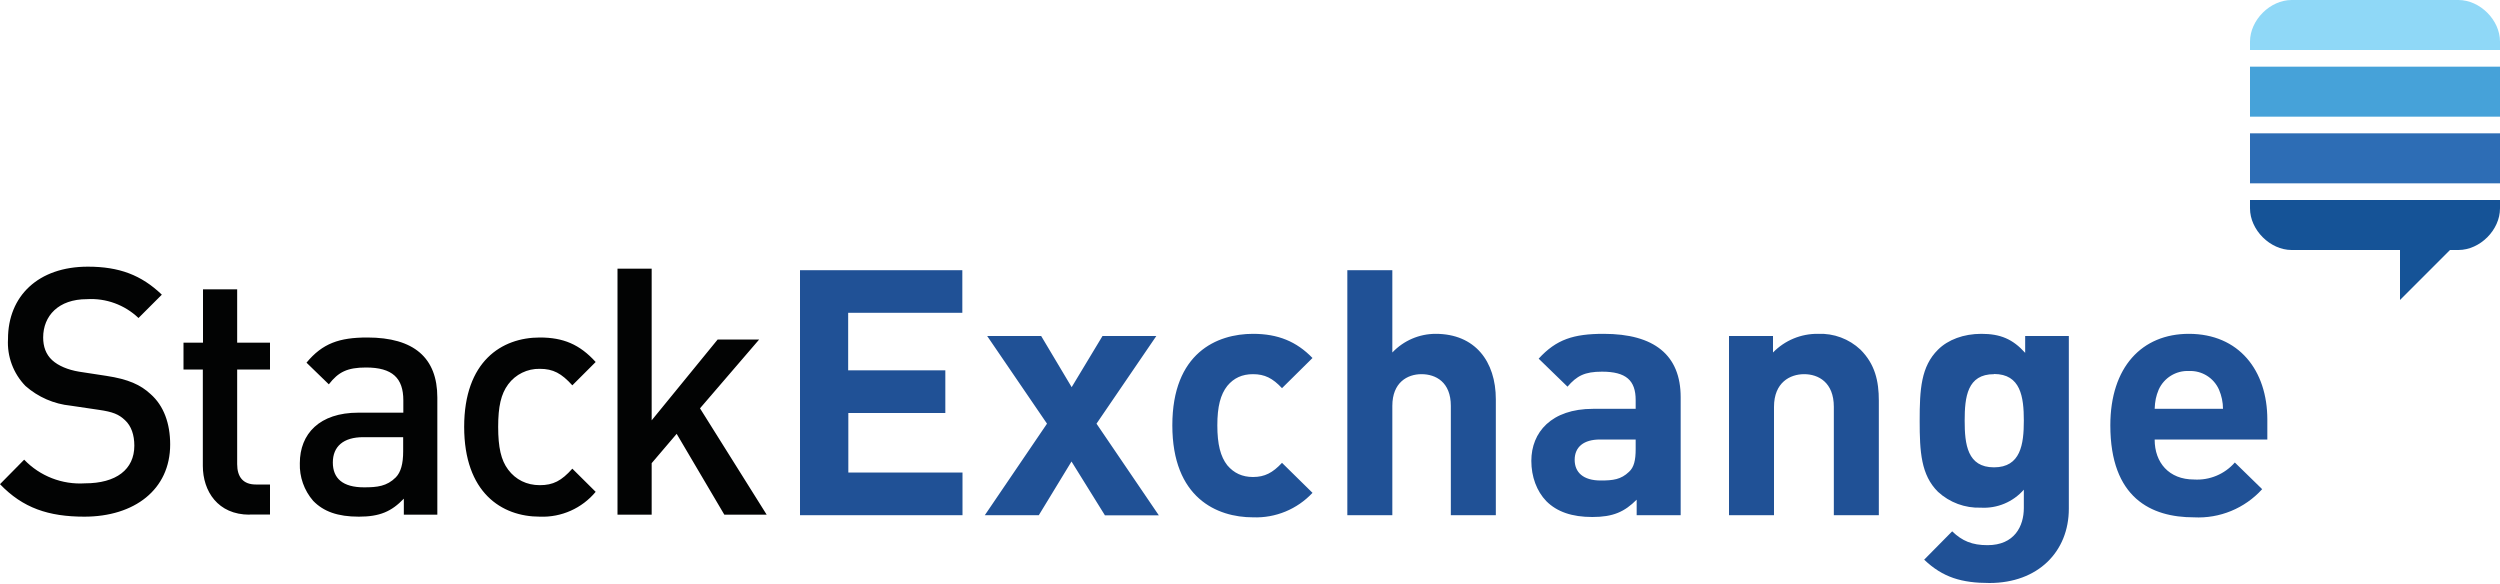
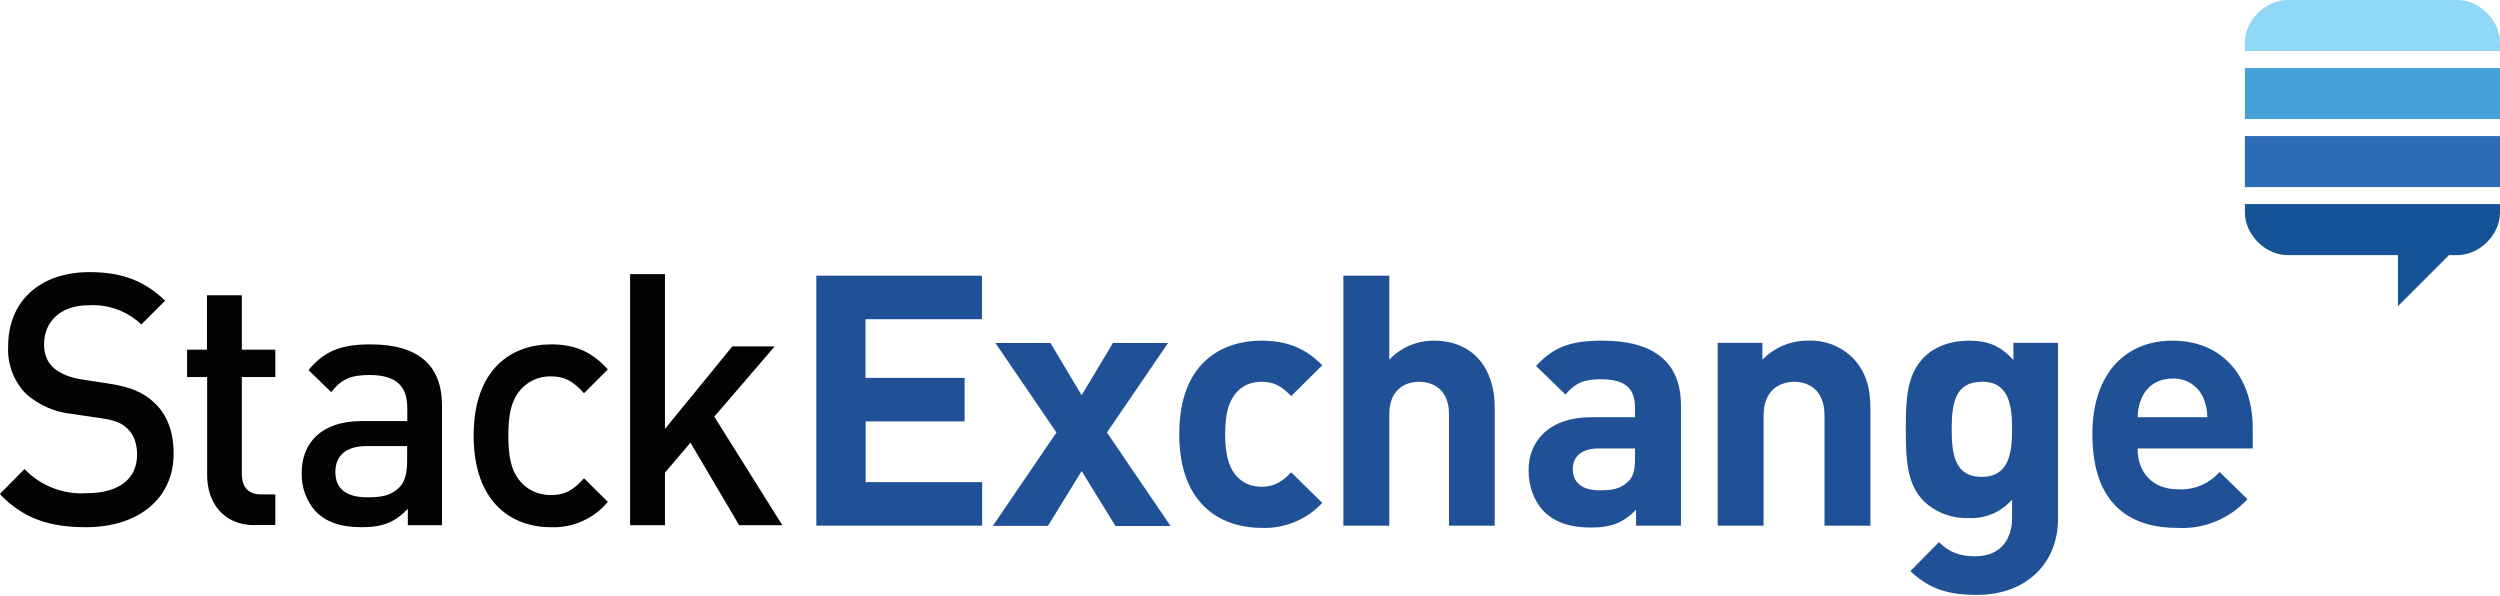
- <svg aria-hidden="true" class="svg-icon iconLogoSE" width="150" height="35" viewBox="0 0 150 35">
+ <svg aria-hidden="true" class="svg-icon iconLogoSE" width="147" height="35" viewBox="0 0 147 35">
  <g>
-     <path d="M43.46 30.88l-2.86-4.85-1.5 1.76v3.09h-2.05V16.12h2.05v9.1l3.96-4.85h2.49L42 24.5l4 6.38h-2.53zM32.39 31c-2.3 0-4.54-1.45-4.54-5.39 0-3.93 2.25-5.36 4.54-5.36 1.4 0 2.39.41 3.35 1.47l-1.4 1.4c-.65-.72-1.15-.99-1.95-.99a2.3 2.3 0 0 0-1.9.93c-.43.58-.6 1.33-.6 2.55 0 1.23.17 2 .6 2.57.45.6 1.11.93 1.9.93.8 0 1.3-.26 1.95-.99l1.4 1.39A4.14 4.14 0 0 1 32.4 31zm-8.2-4.77H21.8c-1.2 0-1.83.56-1.83 1.52 0 .95.59 1.49 1.87 1.49.79 0 1.37-.06 1.91-.6.3-.31.44-.81.44-1.56v-.85zm.04 4.65v-.96c-.74.77-1.44 1.08-2.7 1.08-1.27 0-2.12-.31-2.74-.95a3.28 3.28 0 0 1-.8-2.26c0-1.76 1.18-3.03 3.51-3.03h2.7v-.74c0-1.33-.65-1.97-2.24-1.97-1.12 0-1.66.27-2.23 1.01l-1.34-1.3c.96-1.16 1.97-1.51 3.65-1.51 2.8 0 4.2 1.22 4.2 3.6v7.03h-2zm-9.26 0c-1.9 0-2.8-1.41-2.8-2.93v-5.78h-1.16v-1.61h1.17v-3.2h2.05v3.2h1.97v1.61h-1.97v5.68c0 .77.36 1.22 1.12 1.22h.85v1.8h-1.23zm-9.9.12c-2.16 0-3.7-.52-5.07-1.95l1.45-1.47A4.64 4.64 0 0 0 5.1 29c1.87 0 2.96-.83 2.96-2.26 0-.64-.18-1.18-.56-1.53-.37-.35-.73-.5-1.57-.62l-1.69-.25a4.83 4.83 0 0 1-2.71-1.18 3.73 3.73 0 0 1-1.05-2.82C.48 17.76 2.3 16 5.27 16c1.88 0 3.21.5 4.44 1.68l-1.4 1.4a4.12 4.12 0 0 0-3.1-1.13c-1.7 0-2.62 1-2.62 2.3 0 .54.16 1.01.54 1.36.37.34.95.58 1.61.69l1.63.25c1.33.2 2.07.54 2.67 1.1.79.7 1.17 1.76 1.17 3.02 0 2.71-2.15 4.33-5.15 4.33z" fill="#020303" />
-     <path d="M133.14 23.38a1.88 1.88 0 0 0-1.8-1.12 1.9 1.9 0 0 0-1.82 1.12c-.16.39-.22.68-.24 1.15h4.1a2.94 2.94 0 0 0-.24-1.15zm-3.86 3c0 1.37.85 2.39 2.36 2.39a3 3 0 0 0 2.45-1.02l1.64 1.6a5.16 5.16 0 0 1-4.1 1.69c-2.56 0-5.01-1.16-5.01-5.52 0-3.5 1.9-5.49 4.71-5.49 3.01 0 4.71 2.2 4.71 5.14v1.2h-6.76zm-9.64-3.93c-1.6 0-1.76 1.36-1.76 2.79 0 1.42.16 2.8 1.76 2.8s1.79-1.38 1.79-2.8c0-1.43-.19-2.8-1.79-2.8zm-.27 12.53c-1.66 0-2.8-.33-3.92-1.4l1.68-1.7c.6.58 1.2.83 2.12.83 1.62 0 2.18-1.14 2.18-2.23v-1.1a3.18 3.18 0 0 1-2.58 1.08 3.61 3.61 0 0 1-2.57-.95c-1.02-1.01-1.1-2.4-1.1-4.27 0-1.88.08-3.25 1.1-4.26.6-.6 1.54-.95 2.6-.95 1.14 0 1.88.31 2.63 1.14v-1.01h2.62v10.36c0 2.58-1.85 4.46-4.76 4.46zm-9.34-4.07v-6.5c0-1.47-.93-1.96-1.78-1.96s-1.81.5-1.81 1.96v6.5h-2.7V20.16h2.64v.99a3.7 3.7 0 0 1 2.7-1.12 3.5 3.5 0 0 1 2.55.95c.87.87 1.1 1.88 1.1 3.06v6.87h-2.7zm-11.9-4.54H96c-.98 0-1.52.45-1.52 1.22 0 .74.5 1.24 1.56 1.24.75 0 1.22-.06 1.7-.52.3-.27.4-.7.4-1.36v-.58zm.07 4.54v-.93c-.73.73-1.41 1.04-2.66 1.04-1.22 0-2.12-.31-2.76-.95-.58-.6-.9-1.47-.9-2.42 0-1.71 1.2-3.12 3.7-3.12h2.56V24c0-1.18-.58-1.7-2.02-1.7-1.04 0-1.51.25-2.07.9l-1.73-1.68c1.06-1.16 2.1-1.49 3.9-1.49 3.04 0 4.62 1.28 4.62 3.8v7.08H98.2zm-11.15 0v-6.56c0-1.43-.91-1.9-1.76-1.9s-1.75.5-1.75 1.9v6.56h-2.7v-14.7h2.7v4.94a3.58 3.58 0 0 1 2.6-1.12c2.36 0 3.61 1.65 3.61 3.93v6.95h-2.7zm-11.87.13c-2.16 0-4.84-1.16-4.84-5.52 0-4.35 2.68-5.49 4.84-5.49 1.5 0 2.61.46 3.57 1.45l-1.83 1.81c-.56-.6-1.04-.84-1.74-.84-.65 0-1.15.23-1.54.7-.41.52-.6 1.24-.6 2.37 0 1.14.19 1.88.6 2.4.4.47.9.7 1.54.7.7 0 1.18-.25 1.74-.85l1.83 1.8a4.64 4.64 0 0 1-3.57 1.47zm-8.89-.13l-2-3.22-1.96 3.22h-3.24l3.73-5.49-3.59-5.26h3.24l1.83 3.07 1.85-3.07h3.23l-3.59 5.26 3.74 5.5h-3.24zm-18.29 0v-14.7h9.74v2.56h-6.85v3.45h5.83v2.56H50.9v3.57h6.85v2.56H48z" fill="#205196" />
-     <path d="M150 3h-15v-.5c0-1.3 1.21-2.5 2.5-2.5h10c1.3 0 2.5 1.2 2.5 2.5V3z" fill="#8FD8F7" />
-     <path d="M135 12v.5c0 1.3 1.21 2.5 2.5 2.5h6.5v3l3-3h.5c1.3 0 2.5-1.2 2.5-2.5V12h-15z" fill="#155397" />
-     <path fill="#2D6DB5" d="M135 8v3h15V8z" />
-     <path fill="#46A2D9" d="M135 4v3h15V4z" />
+     <path d="M43.46 30.88l-2.86-4.85-1.5 1.76v3.09h-2.05V16.12h2.05v9.1l3.96-4.85h2.49L42 24.5l4 6.38h-2.53zM32.39 31c-2.3 0-4.54-1.45-4.54-5.39 0-3.93 2.25-5.36 4.54-5.36 1.4 0 2.39.41 3.35 1.47l-1.4 1.4c-.65-.72-1.15-.99-1.95-.99a2.3 2.3 0 0 0-1.9.93c-.43.58-.6 1.33-.6 2.55 0 1.23.17 2 .6 2.57.45.6 1.11.93 1.9.93.8 0 1.3-.26 1.95-.99l1.4 1.39A4.14 4.14 0 0 1 32.4 31zm-8.45-4.77h-2.39c-1.2 0-1.83.56-1.83 1.52 0 .95.59 1.49 1.87 1.49.79 0 1.37-.06 1.91-.6.3-.31.44-.81.44-1.56v-.85zm.04 4.65v-.96c-.74.77-1.44 1.08-2.7 1.08-1.27 0-2.12-.31-2.74-.95a3.28 3.28 0 0 1-.8-2.26c0-1.76 1.18-3.03 3.51-3.03h2.7v-.74c0-1.33-.65-1.97-2.24-1.97-1.12 0-1.66.27-2.23 1.01l-1.34-1.3c.96-1.16 1.97-1.51 3.65-1.51 2.8 0 4.2 1.22 4.2 3.6v7.03h-2zm-9 0c-1.92 0-2.8-1.41-2.8-2.93v-5.78H11v-1.61h1.17v-3.2h2.05v3.2h1.97v1.61h-1.97v5.68c0 .77.36 1.22 1.12 1.22h.85v1.8h-1.23zM5.05 31c-2.15 0-3.7-.52-5.06-1.95l1.45-1.47A4.64 4.64 0 0 0 5.1 29c1.87 0 2.96-.83 2.96-2.26 0-.64-.18-1.18-.56-1.53-.37-.35-.73-.5-1.57-.62l-1.69-.25a4.83 4.83 0 0 1-2.71-1.18 3.73 3.73 0 0 1-1.05-2.82C.48 17.76 2.3 16 5.27 16c1.88 0 3.21.5 4.44 1.68l-1.4 1.4a4.12 4.12 0 0 0-3.1-1.13c-1.7 0-2.62 1-2.62 2.3 0 .54.16 1.01.54 1.36.37.34.95.58 1.61.69l1.63.25c1.33.2 2.07.54 2.67 1.1.79.7 1.17 1.76 1.17 3.02 0 2.71-2.15 4.33-5.15 4.33z" fill="#020303" />
+     <path d="M129.55 23.38a1.88 1.88 0 0 0-1.8-1.12c-.92 0-1.52.48-1.81 1.12-.17.39-.23.68-.25 1.15h4.1a2.94 2.94 0 0 0-.24-1.15zm-3.86 3c0 1.37.85 2.39 2.37 2.39a3 3 0 0 0 2.45-1.02l1.64 1.6a5.16 5.16 0 0 1-4.12 1.69c-2.55 0-5-1.16-5-5.52 0-3.5 1.91-5.49 4.71-5.49 3.01 0 4.72 2.2 4.72 5.14v1.2h-6.77zm-9.17-3.93c-1.6 0-1.76 1.36-1.76 2.79 0 1.42.16 2.8 1.76 2.8s1.79-1.38 1.79-2.8c0-1.43-.19-2.8-1.79-2.8zm-.27 12.53c-1.66 0-2.8-.33-3.92-1.4l1.68-1.7c.6.58 1.2.83 2.12.83 1.62 0 2.18-1.14 2.18-2.23v-1.1a3.18 3.18 0 0 1-2.58 1.08 3.61 3.61 0 0 1-2.57-.95c-1.02-1.01-1.1-2.4-1.1-4.27 0-1.88.08-3.25 1.1-4.26.6-.6 1.53-.95 2.6-.95 1.14 0 1.88.31 2.63 1.14v-1.01h2.62v10.36c0 2.58-1.85 4.46-4.76 4.46zm-8.97-4.07v-6.5c0-1.47-.93-1.96-1.78-1.96s-1.8.5-1.8 1.96v6.5H101V20.16h2.63v.99a3.7 3.7 0 0 1 2.7-1.12 3.5 3.5 0 0 1 2.55.95c.87.87 1.1 1.88 1.1 3.06v6.87h-2.7zm-11.14-4.54H94c-.98 0-1.52.45-1.52 1.22 0 .74.5 1.24 1.56 1.24.75 0 1.22-.06 1.7-.52.3-.27.4-.7.4-1.36v-.58zm.06 4.54v-.93c-.73.73-1.41 1.04-2.66 1.04-1.22 0-2.12-.31-2.76-.95-.58-.6-.9-1.47-.9-2.42 0-1.71 1.2-3.12 3.7-3.12h2.56V24c0-1.18-.58-1.7-2.02-1.7-1.04 0-1.51.25-2.07.9l-1.73-1.68c1.06-1.16 2.1-1.49 3.9-1.49 3.04 0 4.62 1.28 4.62 3.8v7.08H96.2zm-11 0v-6.56c0-1.43-.91-1.9-1.77-1.9-.85 0-1.74.5-1.74 1.9v6.56h-2.7v-14.7h2.7v4.94a3.58 3.58 0 0 1 2.6-1.12c2.36 0 3.6 1.65 3.6 3.93v6.95h-2.7zm-11.02.13c-2.16 0-4.84-1.16-4.84-5.52 0-4.35 2.68-5.49 4.84-5.49 1.5 0 2.61.46 3.57 1.45l-1.83 1.81c-.56-.6-1.04-.84-1.74-.84-.65 0-1.15.23-1.54.7-.41.52-.6 1.24-.6 2.37 0 1.14.19 1.88.6 2.4.4.47.9.7 1.54.7.7 0 1.18-.25 1.74-.85l1.83 1.8a4.64 4.64 0 0 1-3.57 1.47zm-8.6-.13L63.6 27.7l-1.98 3.22h-3.24l3.74-5.49-3.59-5.26h3.24l1.83 3.07 1.84-3.07h3.24l-3.59 5.26 3.74 5.5h-3.24zm-17.58 0v-14.7h9.74v2.56h-6.85v3.45h5.83v2.56H50.9v3.57h6.85v2.56H48z" fill="#205196" />
+     <path d="M147 3h-15v-.5c0-1.3 1.21-2.5 2.5-2.5h10c1.3 0 2.5 1.2 2.5 2.5V3z" fill="#8FD8F7" />
+     <path d="M132 12v.5c0 1.3 1.21 2.5 2.5 2.5h6.5v3l3-3h.5c1.3 0 2.5-1.2 2.5-2.5V12h-15z" fill="#155397" />
+     <path fill="#2D6DB5" d="M132 8v3h15V8z" />
+     <path fill="#46A2D9" d="M132 4v3h15V4z" />
  </g>
</svg>
